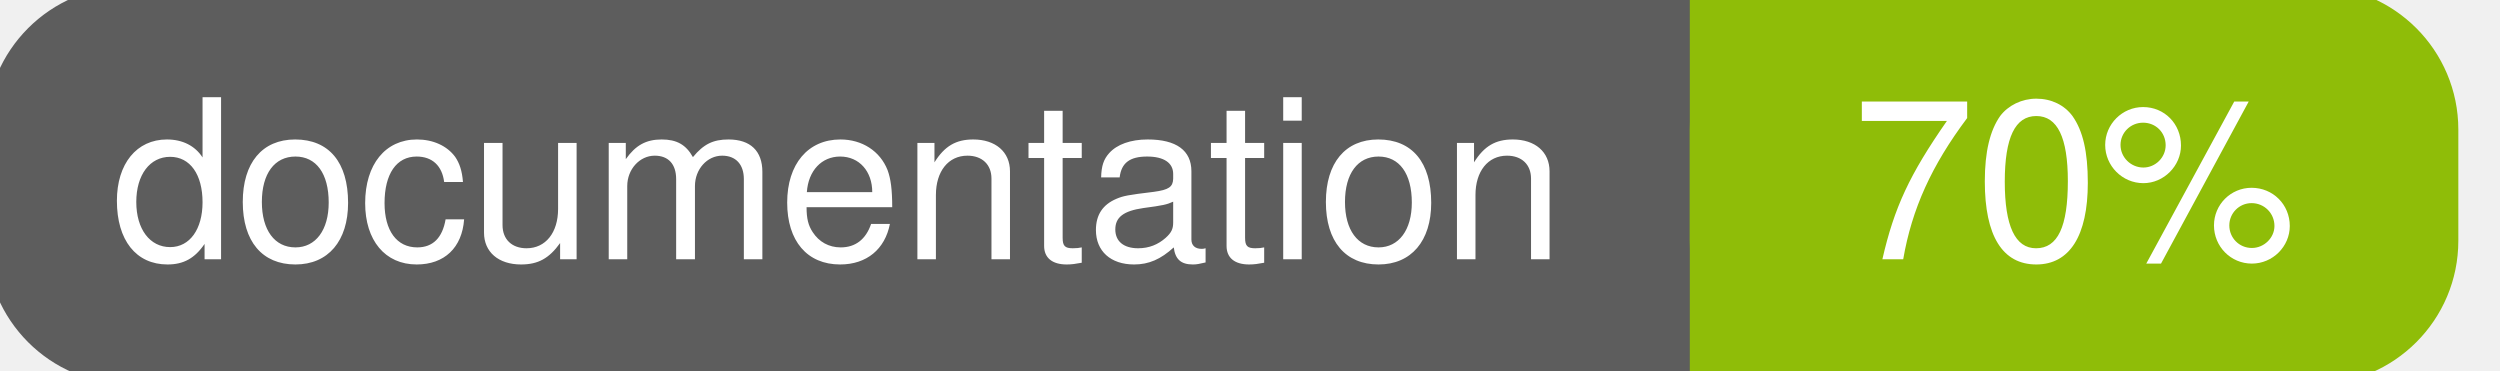
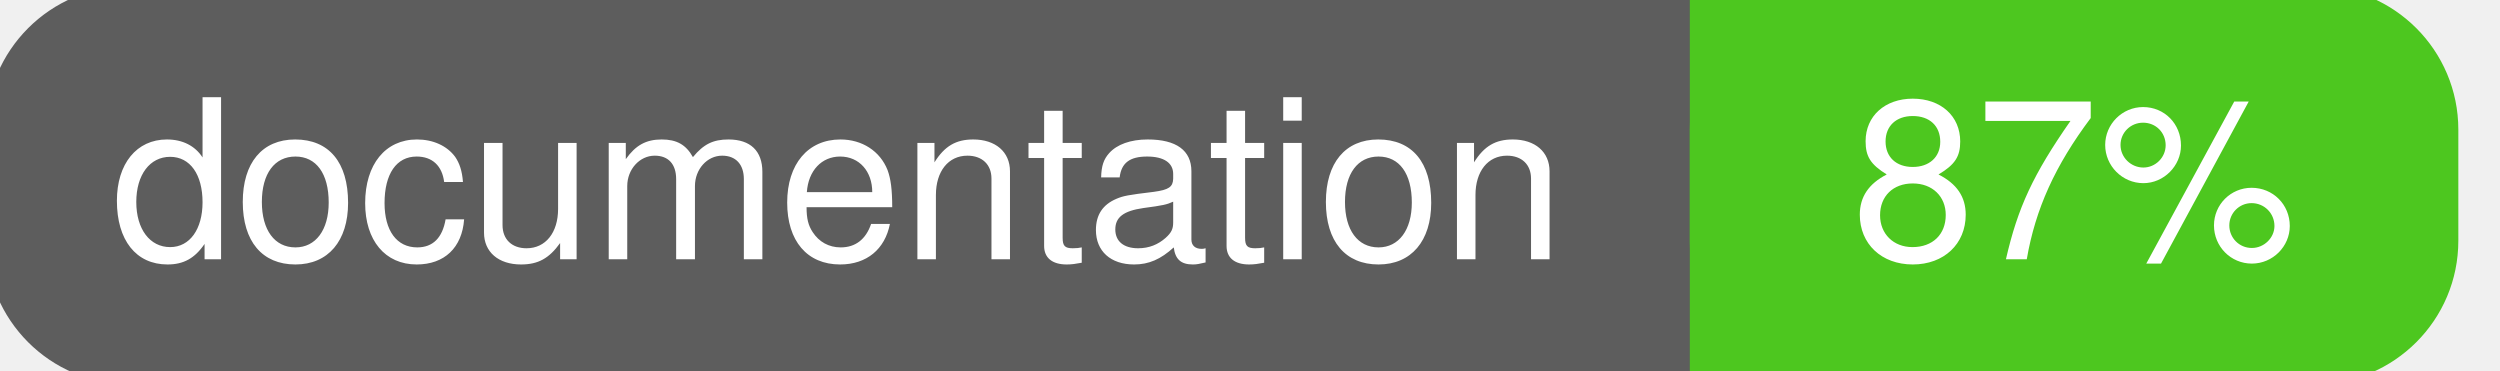
<svg xmlns="http://www.w3.org/2000/svg" width="135" height="20">
  <g>
    <rect id="svg_1" height="20" width="130" y="0" x="0" stroke-width="1.5" stroke="#5d5d5d" fill="#5d5d5d" rx="7" ry="7" />
-     <rect id="svg_2" height="20" width="40" y="0" x="92" stroke-width="1.5" stroke="#8fbd08" fill="#8fbd08" rx="7" ry="7" />
-     <rect id="svg_3" height="20" width="22" y="0" x="92" stroke-width="1.5" stroke="#8fbd08" fill="#8fbd08" />
+     <rect id="svg_2" height="20" width="40" y="0" x="92" stroke-width="1.5" stroke="#4dc71f" fill="#4dc71f" rx="7" ry="7" />
+     <rect id="svg_3" height="20" width="22" y="0" x="92" stroke-width="1.5" stroke="#4dc71f" fill="#4dc71f" />
    <text xml:space="preserve" text-anchor="start" font-family="Helvetica, Arial, sans-serif" font-size="12" id="svg_4" y="14" x="6" stroke-width="0" stroke="#5d5d5d" fill="#ffffff">documentation</text>
-     <text xml:space="preserve" text-anchor="middle" font-family="Helvetica, Arial, sans-serif" font-size="12" id="svg_5" y="14" x="112" stroke-width="0" stroke="#5d5d5d" fill="#ffffff" style="text-anchor: middle">70%</text>
+     <text xml:space="preserve" text-anchor="middle" font-family="Helvetica, Arial, sans-serif" font-size="12" id="svg_5" y="14" x="112" stroke-width="0" stroke="#5d5d5d" fill="#ffffff" style="text-anchor: middle">87%</text>
  </g>
</svg>
